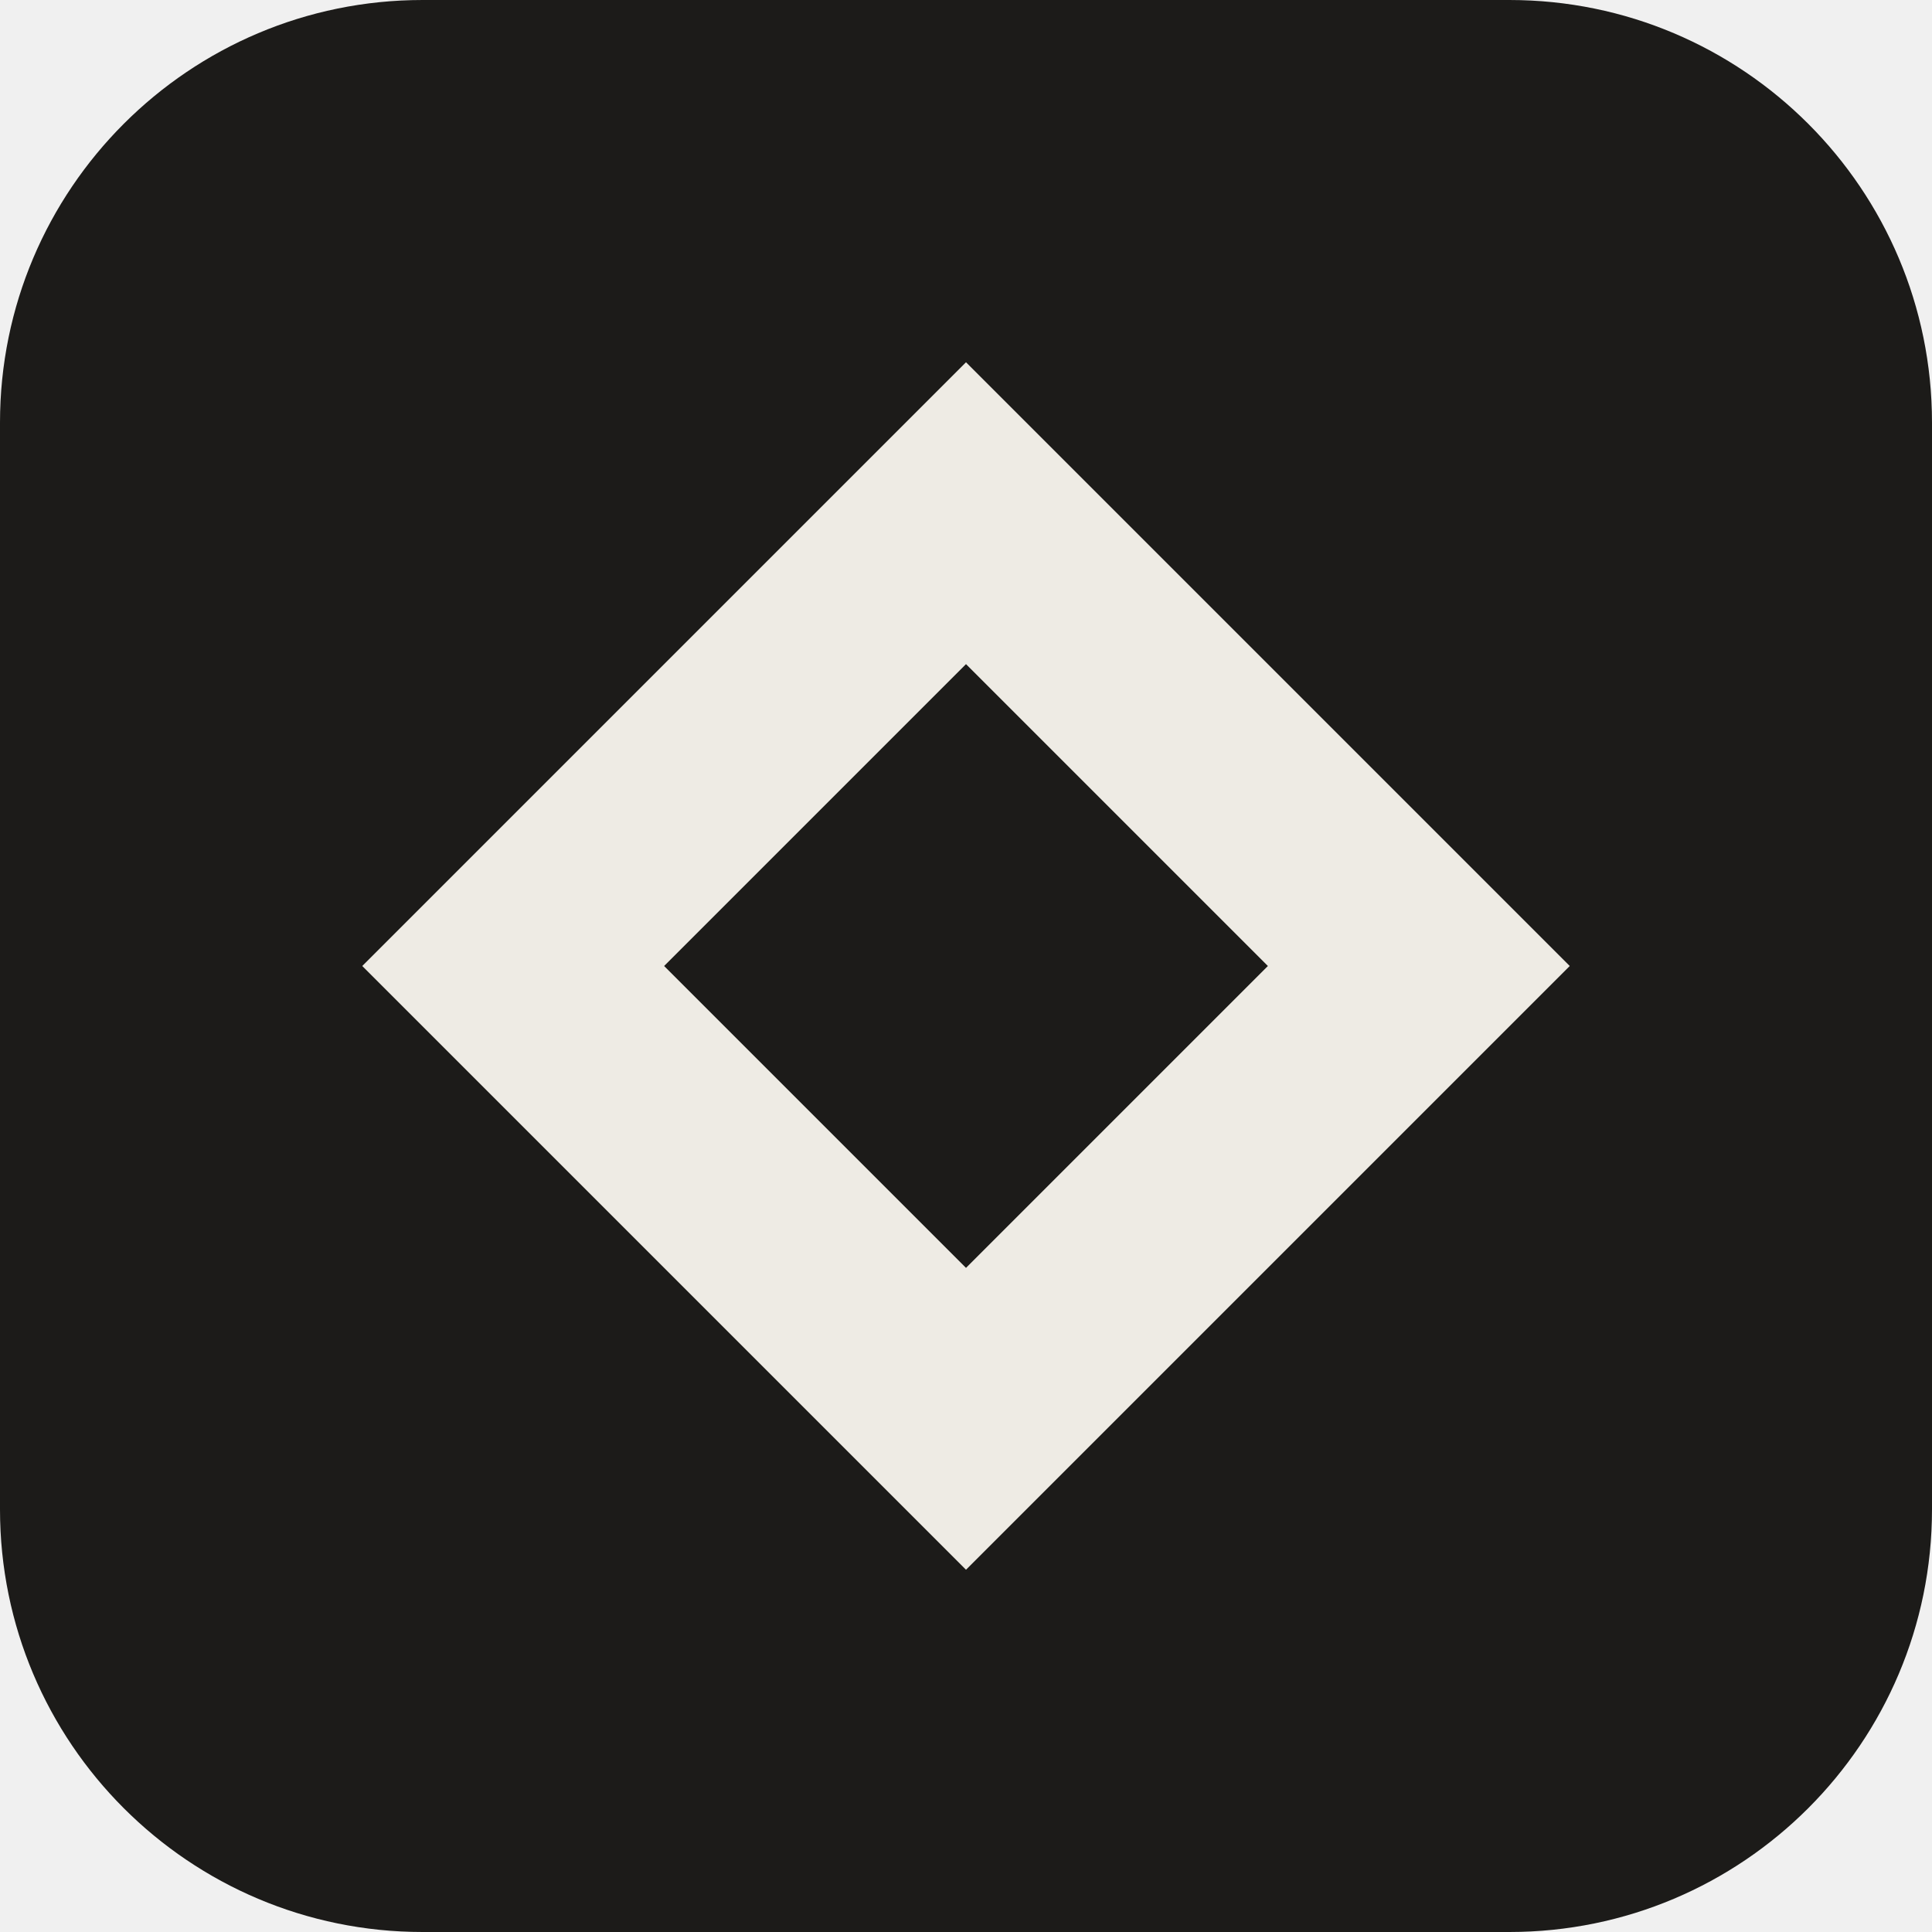
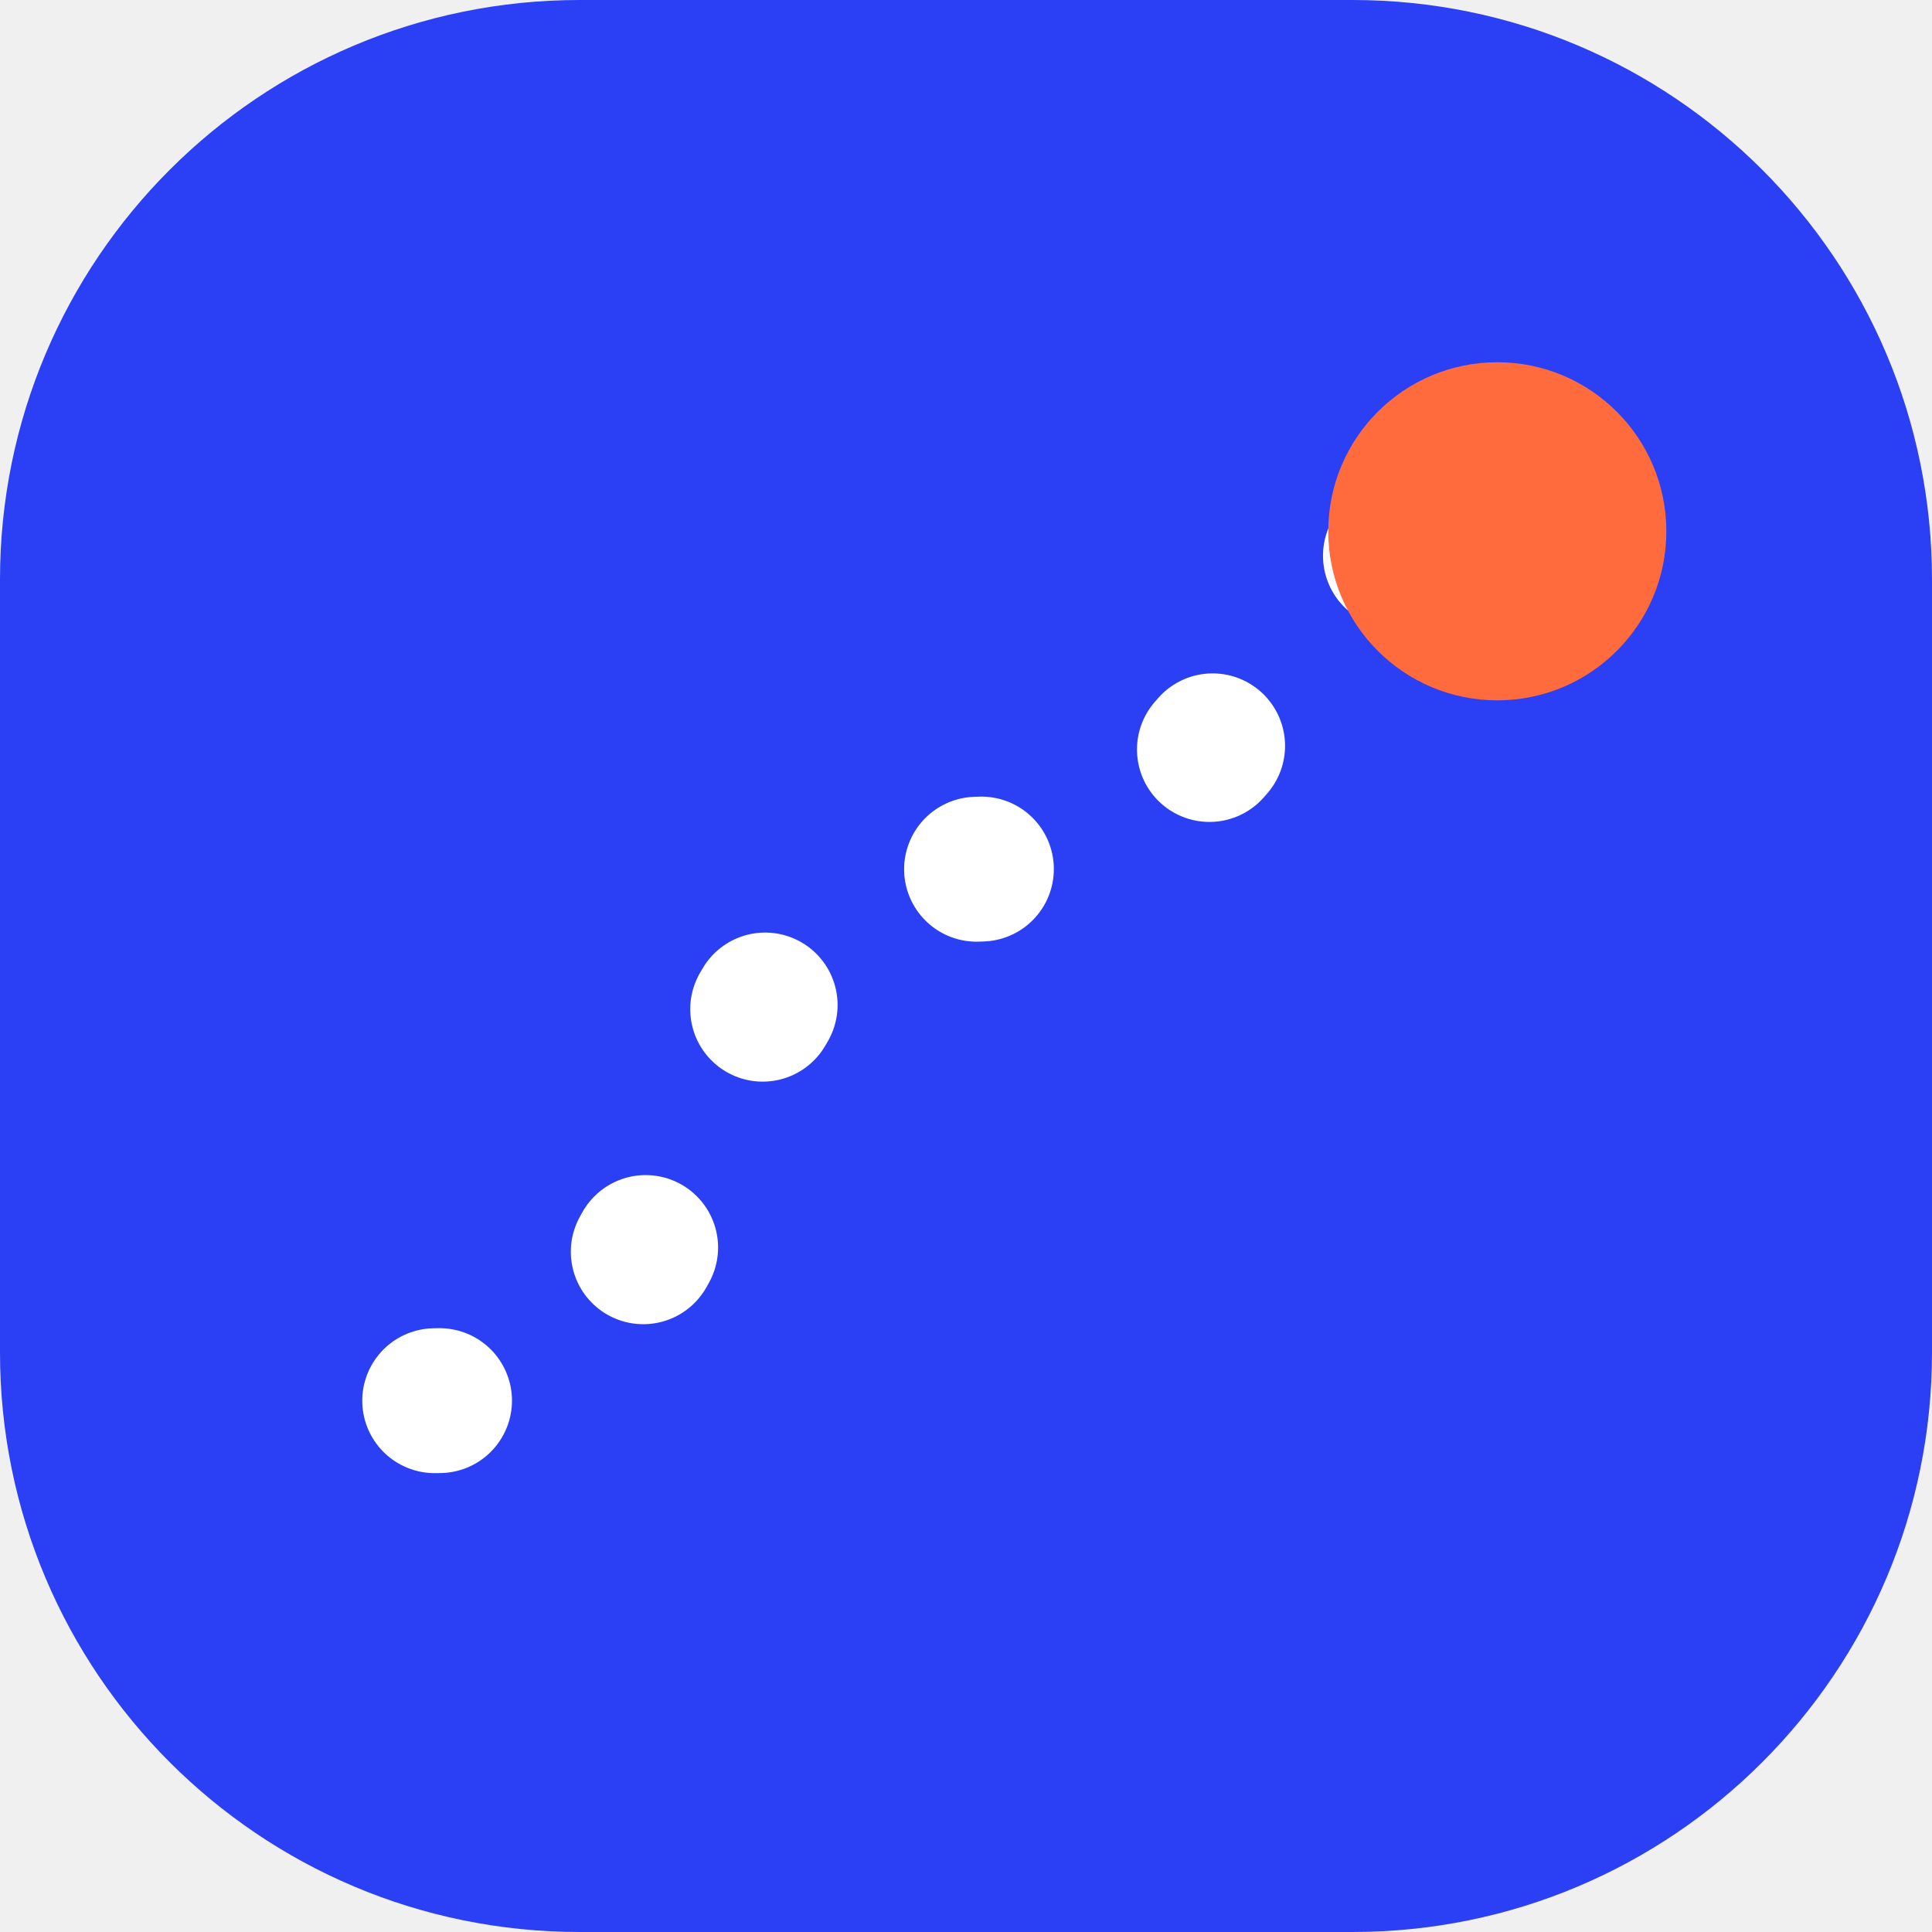
- <svg xmlns="http://www.w3.org/2000/svg" viewBox="0 0 512 512">
-   <rect width="512" height="512" rx="112" fill="#1C1B19" />
-   <path d="M256 96 416 256 256 416 96 256Z" fill="#EEEBE4" />
-   <path d="M256 176 336 256 256 336 176 256Z" fill="#1C1B19" />
+ <svg xmlns="http://www.w3.org/2000/svg" viewBox="0 0 40 40">
+   <rect width="40" height="40" rx="12" fill="#2B3FF5" />
+   <path d="M9 29C15 29 14 18 20 18S26 11 31 11" fill="none" stroke="#fff" stroke-width="3" stroke-linecap="round" stroke-dasharray="0.1 5.5" />
+   <circle cx="31" cy="11" r="3.5" fill="#FF6B3D" />
</svg>
